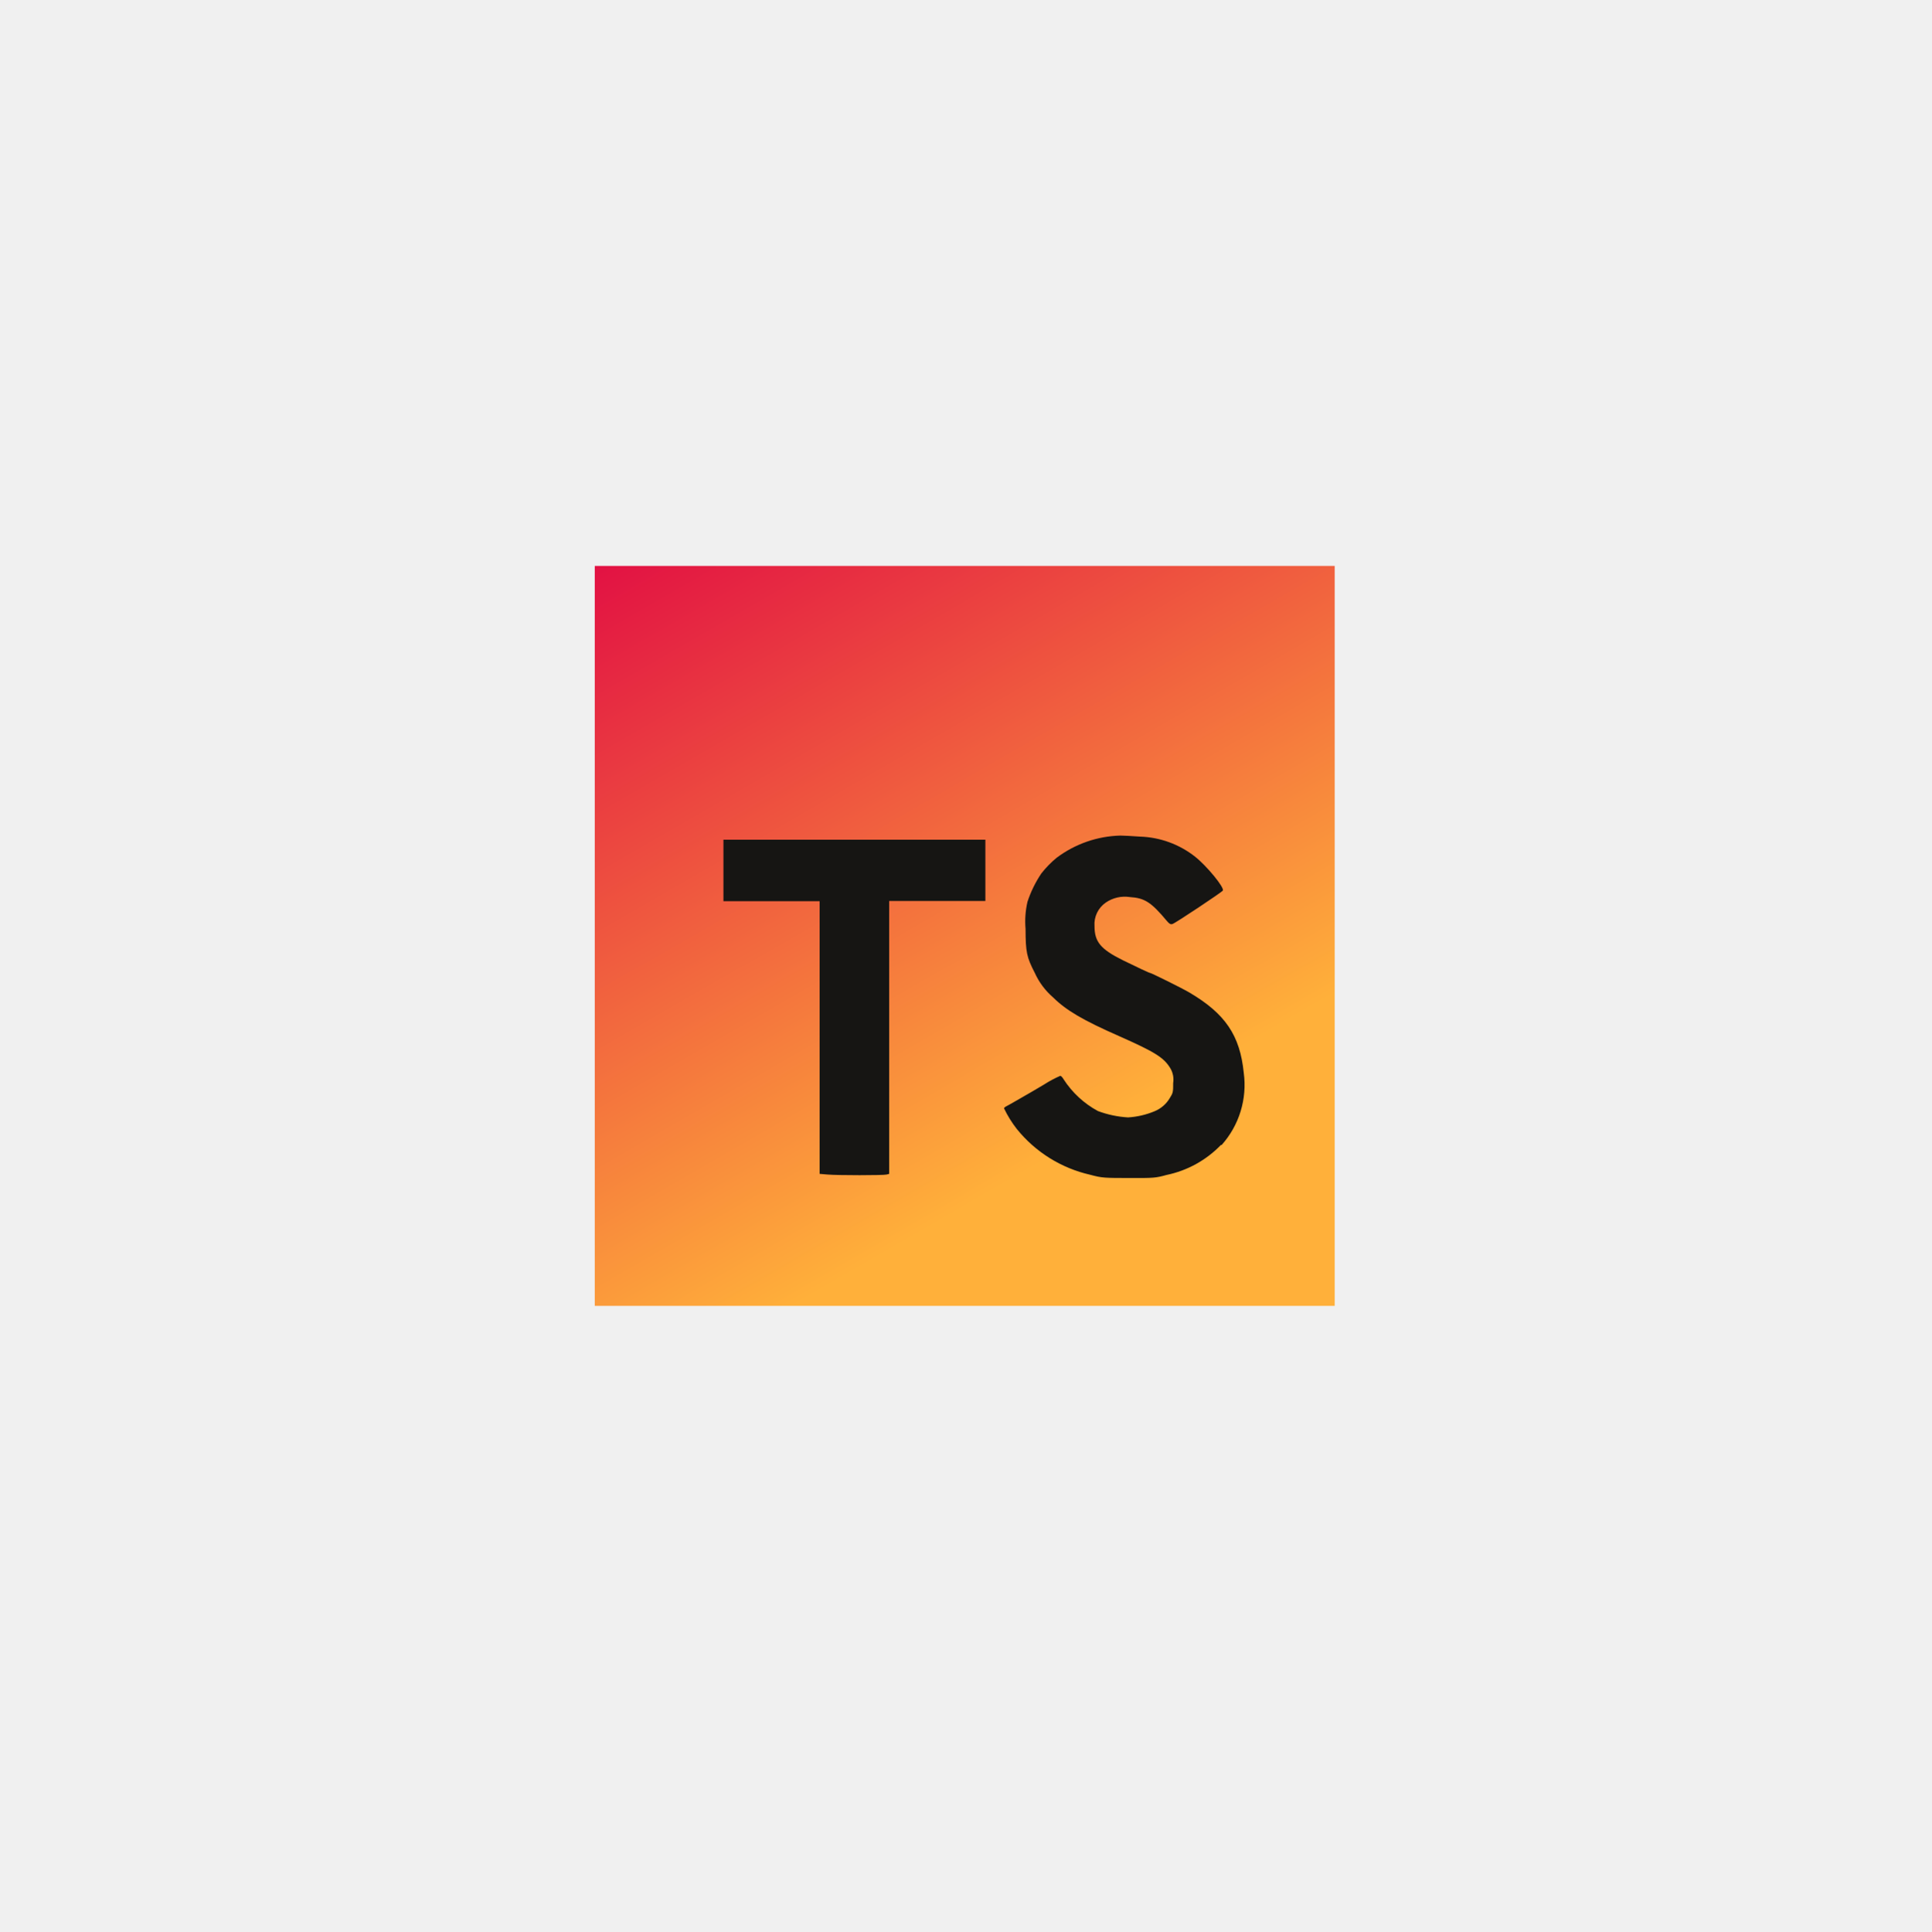
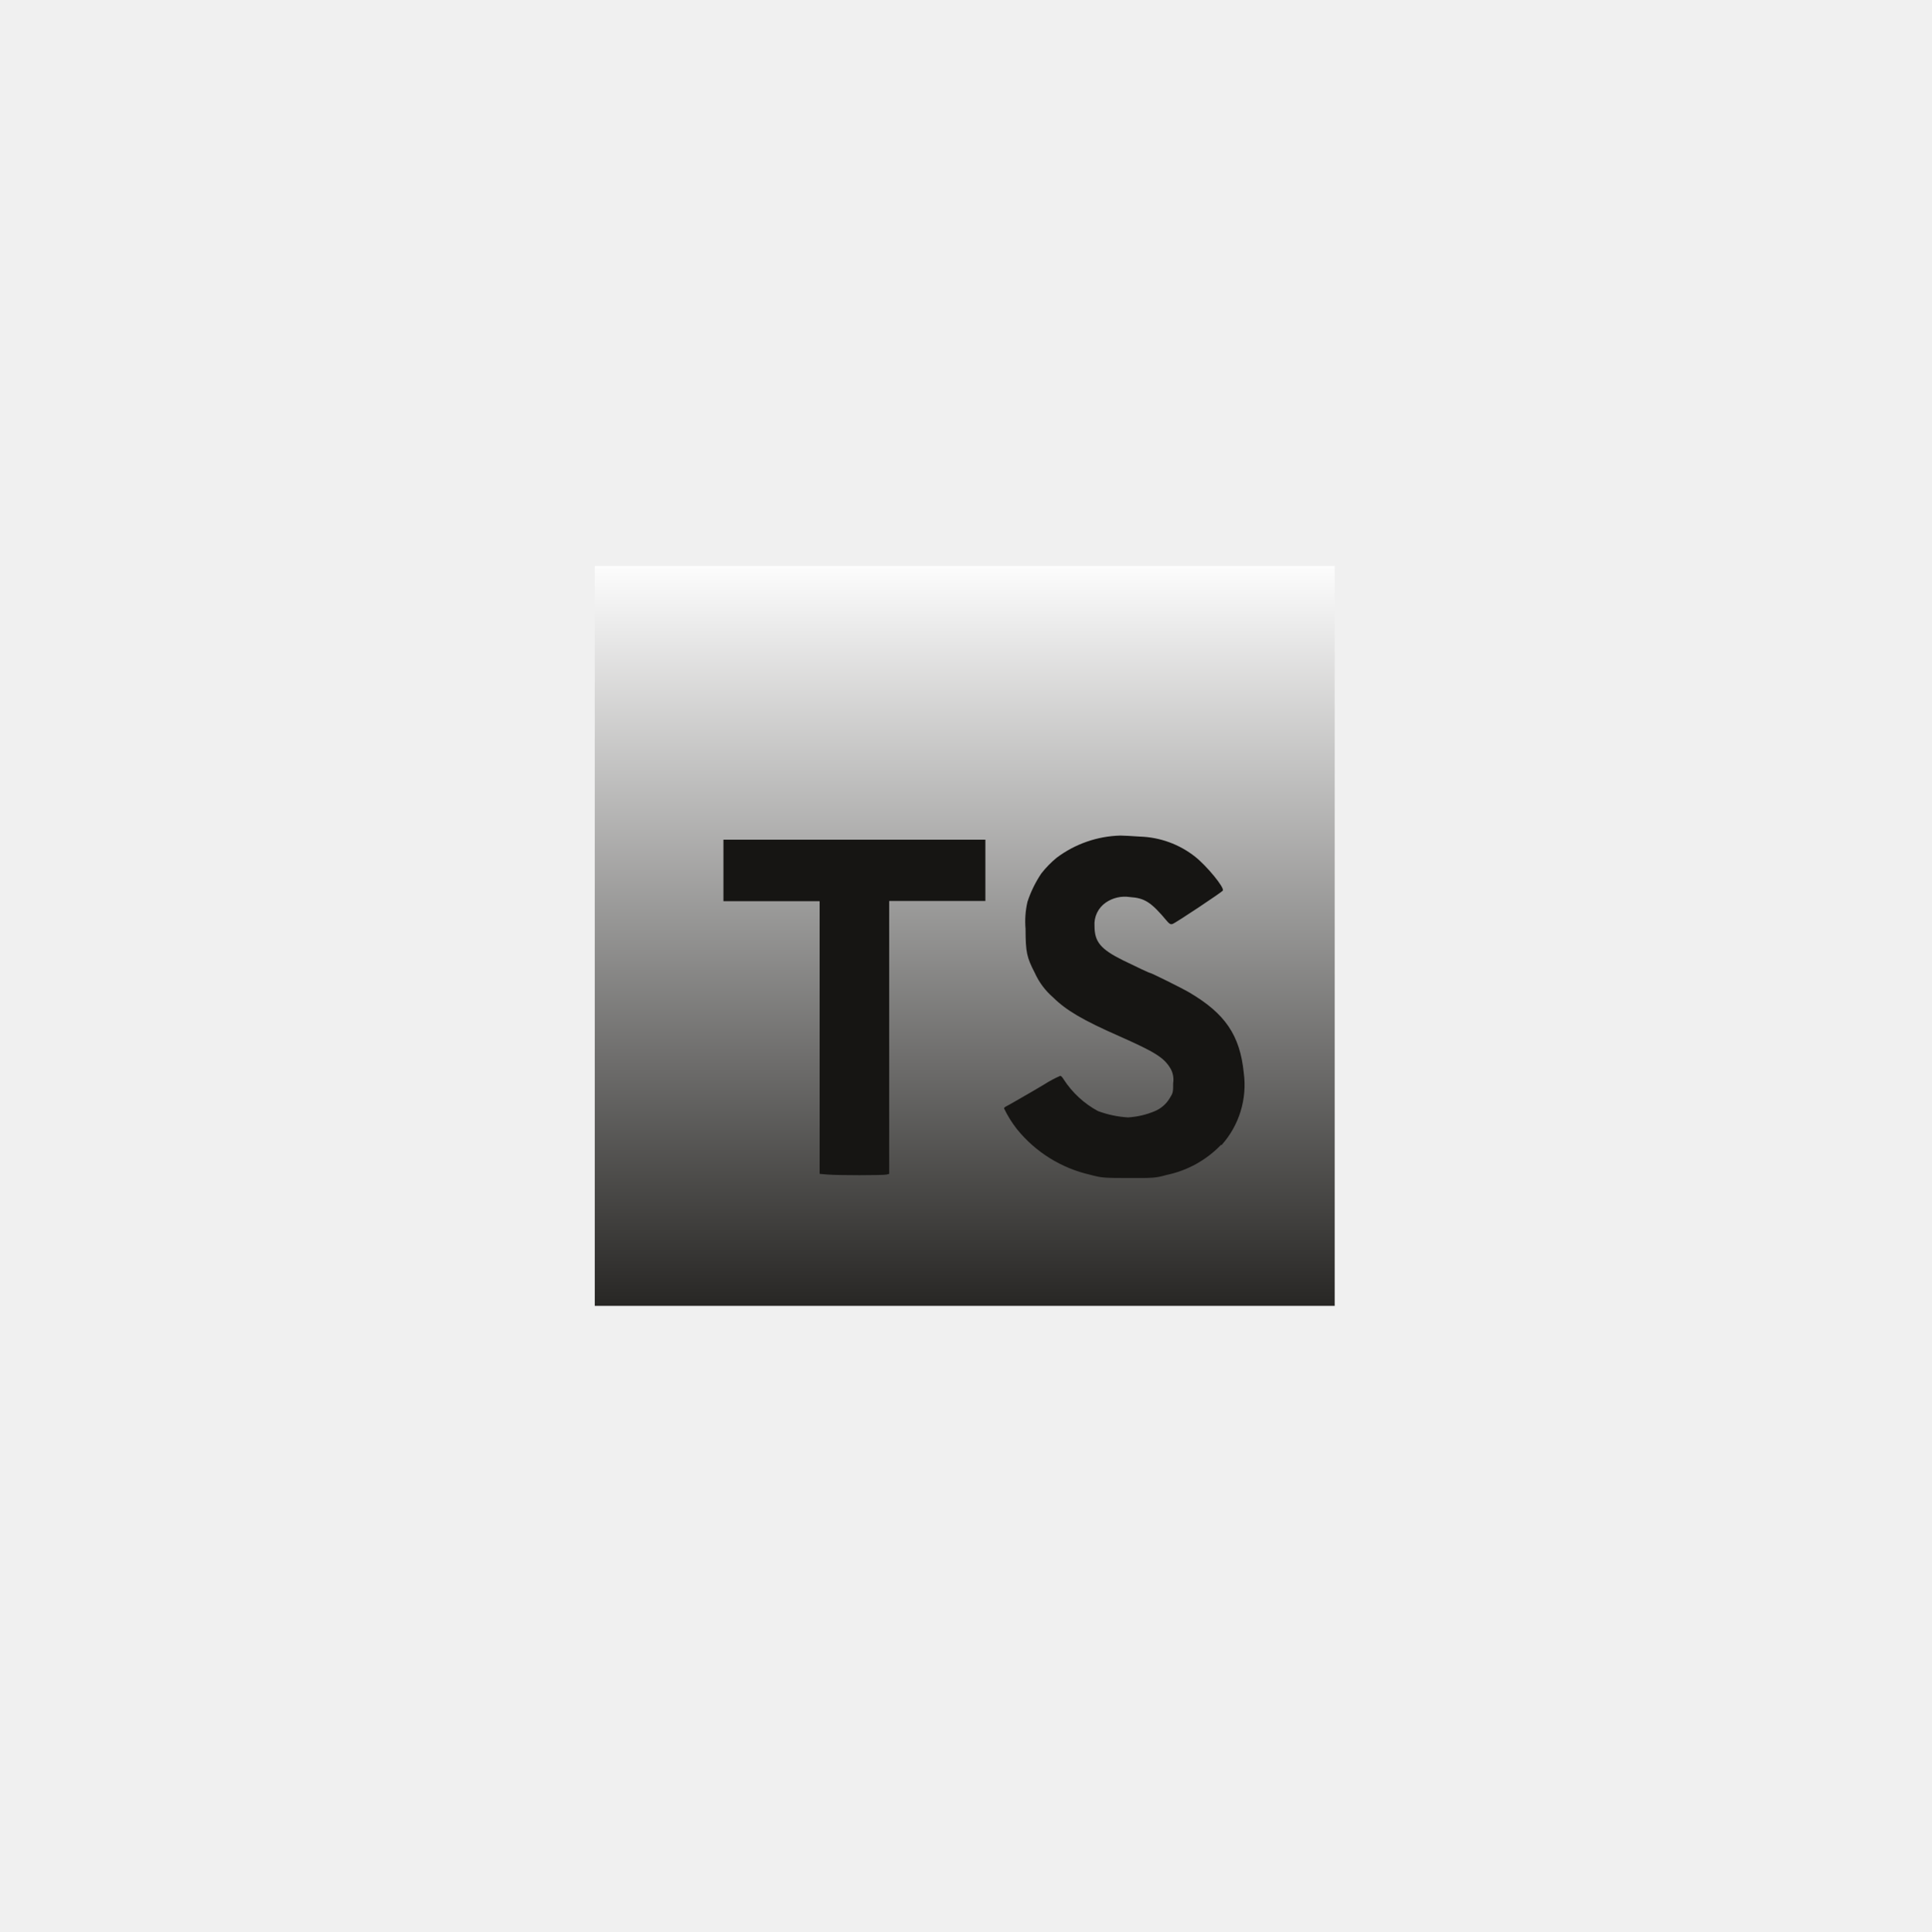
<svg xmlns="http://www.w3.org/2000/svg" width="261" height="261" viewBox="0 0 261 261" fill="none">
  <defs>
-     <linearGradient id="myGradient" gradientTransform="rotate(60)">
-       <stop offset="0%" stop-color="#e21143" />
-       <stop offset="100%" stop-color="#ffb03a" />
+     <linearGradient id="myGradient" gradientTransform="rotate(90)">
+       <stop offset="0%" stop-color="#FDFDFD" />
+       <stop offset="100%" stop-color="#272624" />
    </linearGradient>
  </defs>
  <g clip-path="url(#clip0_303_17190)">
    <path d="M80.381 76.485H180.381V176.485H80.381V76.485Z" fill="url('#myGradient')" />
    <path d="M128.381 113.485H133.171V121.765H120.171V158.645L119.831 158.735C119.361 158.855 113.191 158.855 111.831 158.735L110.771 158.645V121.795H97.771V113.485H101.991C104.241 113.485 109.991 113.485 114.831 113.485C119.671 113.485 125.741 113.485 128.381 113.485ZM165.011 154.735C163.021 156.798 160.456 158.213 157.651 158.795C156.161 159.205 155.911 159.215 152.571 159.205C149.231 159.195 148.961 159.205 147.331 158.765C143.432 157.877 139.945 155.704 137.431 152.595C136.749 151.725 136.165 150.783 135.691 149.785C135.691 149.715 135.851 149.575 136.051 149.485C136.251 149.395 136.681 149.125 137.051 148.925C137.421 148.725 138.051 148.345 138.441 148.125C138.831 147.905 140.081 147.185 141.141 146.545C141.826 146.106 142.545 145.722 143.291 145.395C143.391 145.395 143.601 145.605 143.751 145.875C144.911 147.667 146.503 149.139 148.381 150.155C149.687 150.643 151.059 150.933 152.451 151.015C153.682 150.941 154.892 150.661 156.031 150.185C156.905 149.828 157.637 149.192 158.111 148.375C158.521 147.735 158.561 147.565 158.551 146.375C158.661 145.684 158.527 144.977 158.171 144.375C157.301 142.935 156.111 142.185 151.301 140.055C146.301 137.855 144.091 136.545 142.301 134.775C141.256 133.869 140.42 132.746 139.851 131.485C138.761 129.375 138.611 128.685 138.601 125.545C138.495 124.316 138.583 123.077 138.861 121.875C139.308 120.515 139.941 119.223 140.741 118.035C141.35 117.26 142.041 116.553 142.801 115.925C145.29 114.056 148.299 113.007 151.411 112.925C151.771 112.925 152.961 112.985 154.071 113.065C156.781 113.151 159.392 114.104 161.521 115.785C163.101 117.035 165.521 119.975 165.261 120.365C165.101 120.595 158.861 124.755 158.461 124.875C158.211 124.955 158.041 124.875 157.691 124.455C155.571 121.915 154.691 121.365 152.691 121.235C151.556 121.062 150.398 121.327 149.451 121.975C148.938 122.326 148.527 122.805 148.259 123.365C147.99 123.925 147.873 124.546 147.921 125.165C147.921 127.285 148.751 128.285 151.751 129.775C153.691 130.725 155.341 131.505 155.471 131.505C155.601 131.505 159.671 133.505 160.721 134.125C165.591 136.985 167.581 139.925 168.091 144.985C168.327 146.734 168.182 148.513 167.664 150.2C167.146 151.886 166.268 153.441 165.091 154.755L165.011 154.735Z" fill="#161513" />
  </g>
  <defs>
    <filter id="filter0_d_303_17190" x="0.724" y="0.891" width="260" height="260" filterUnits="userSpaceOnUse" color-interpolation-filters="sRGB">
      <feFlood flood-opacity="0" result="BackgroundImageFix" />
      <feColorMatrix in="SourceAlpha" type="matrix" values="0 0 0 0 0 0 0 0 0 0 0 0 0 0 0 0 0 0 127 0" result="hardAlpha" />
      <feOffset dy="4" />
      <feGaussianBlur stdDeviation="20" />
      <feComposite in2="hardAlpha" operator="out" />
      <feColorMatrix type="matrix" values="0 0 0 0 0.037 0 0 0 0 0.035 0 0 0 0 0.048 0 0 0 0.1 0" />
      <feBlend mode="normal" in2="BackgroundImageFix" result="effect1_dropShadow_303_17190" />
      <feBlend mode="normal" in="SourceGraphic" in2="effect1_dropShadow_303_17190" result="shape" />
    </filter>
    <clipPath id="clip0_303_17190">
      <rect width="100" height="100" fill="white" transform="translate(80.3806 76.4851)" />
    </clipPath>
  </defs>
</svg>
